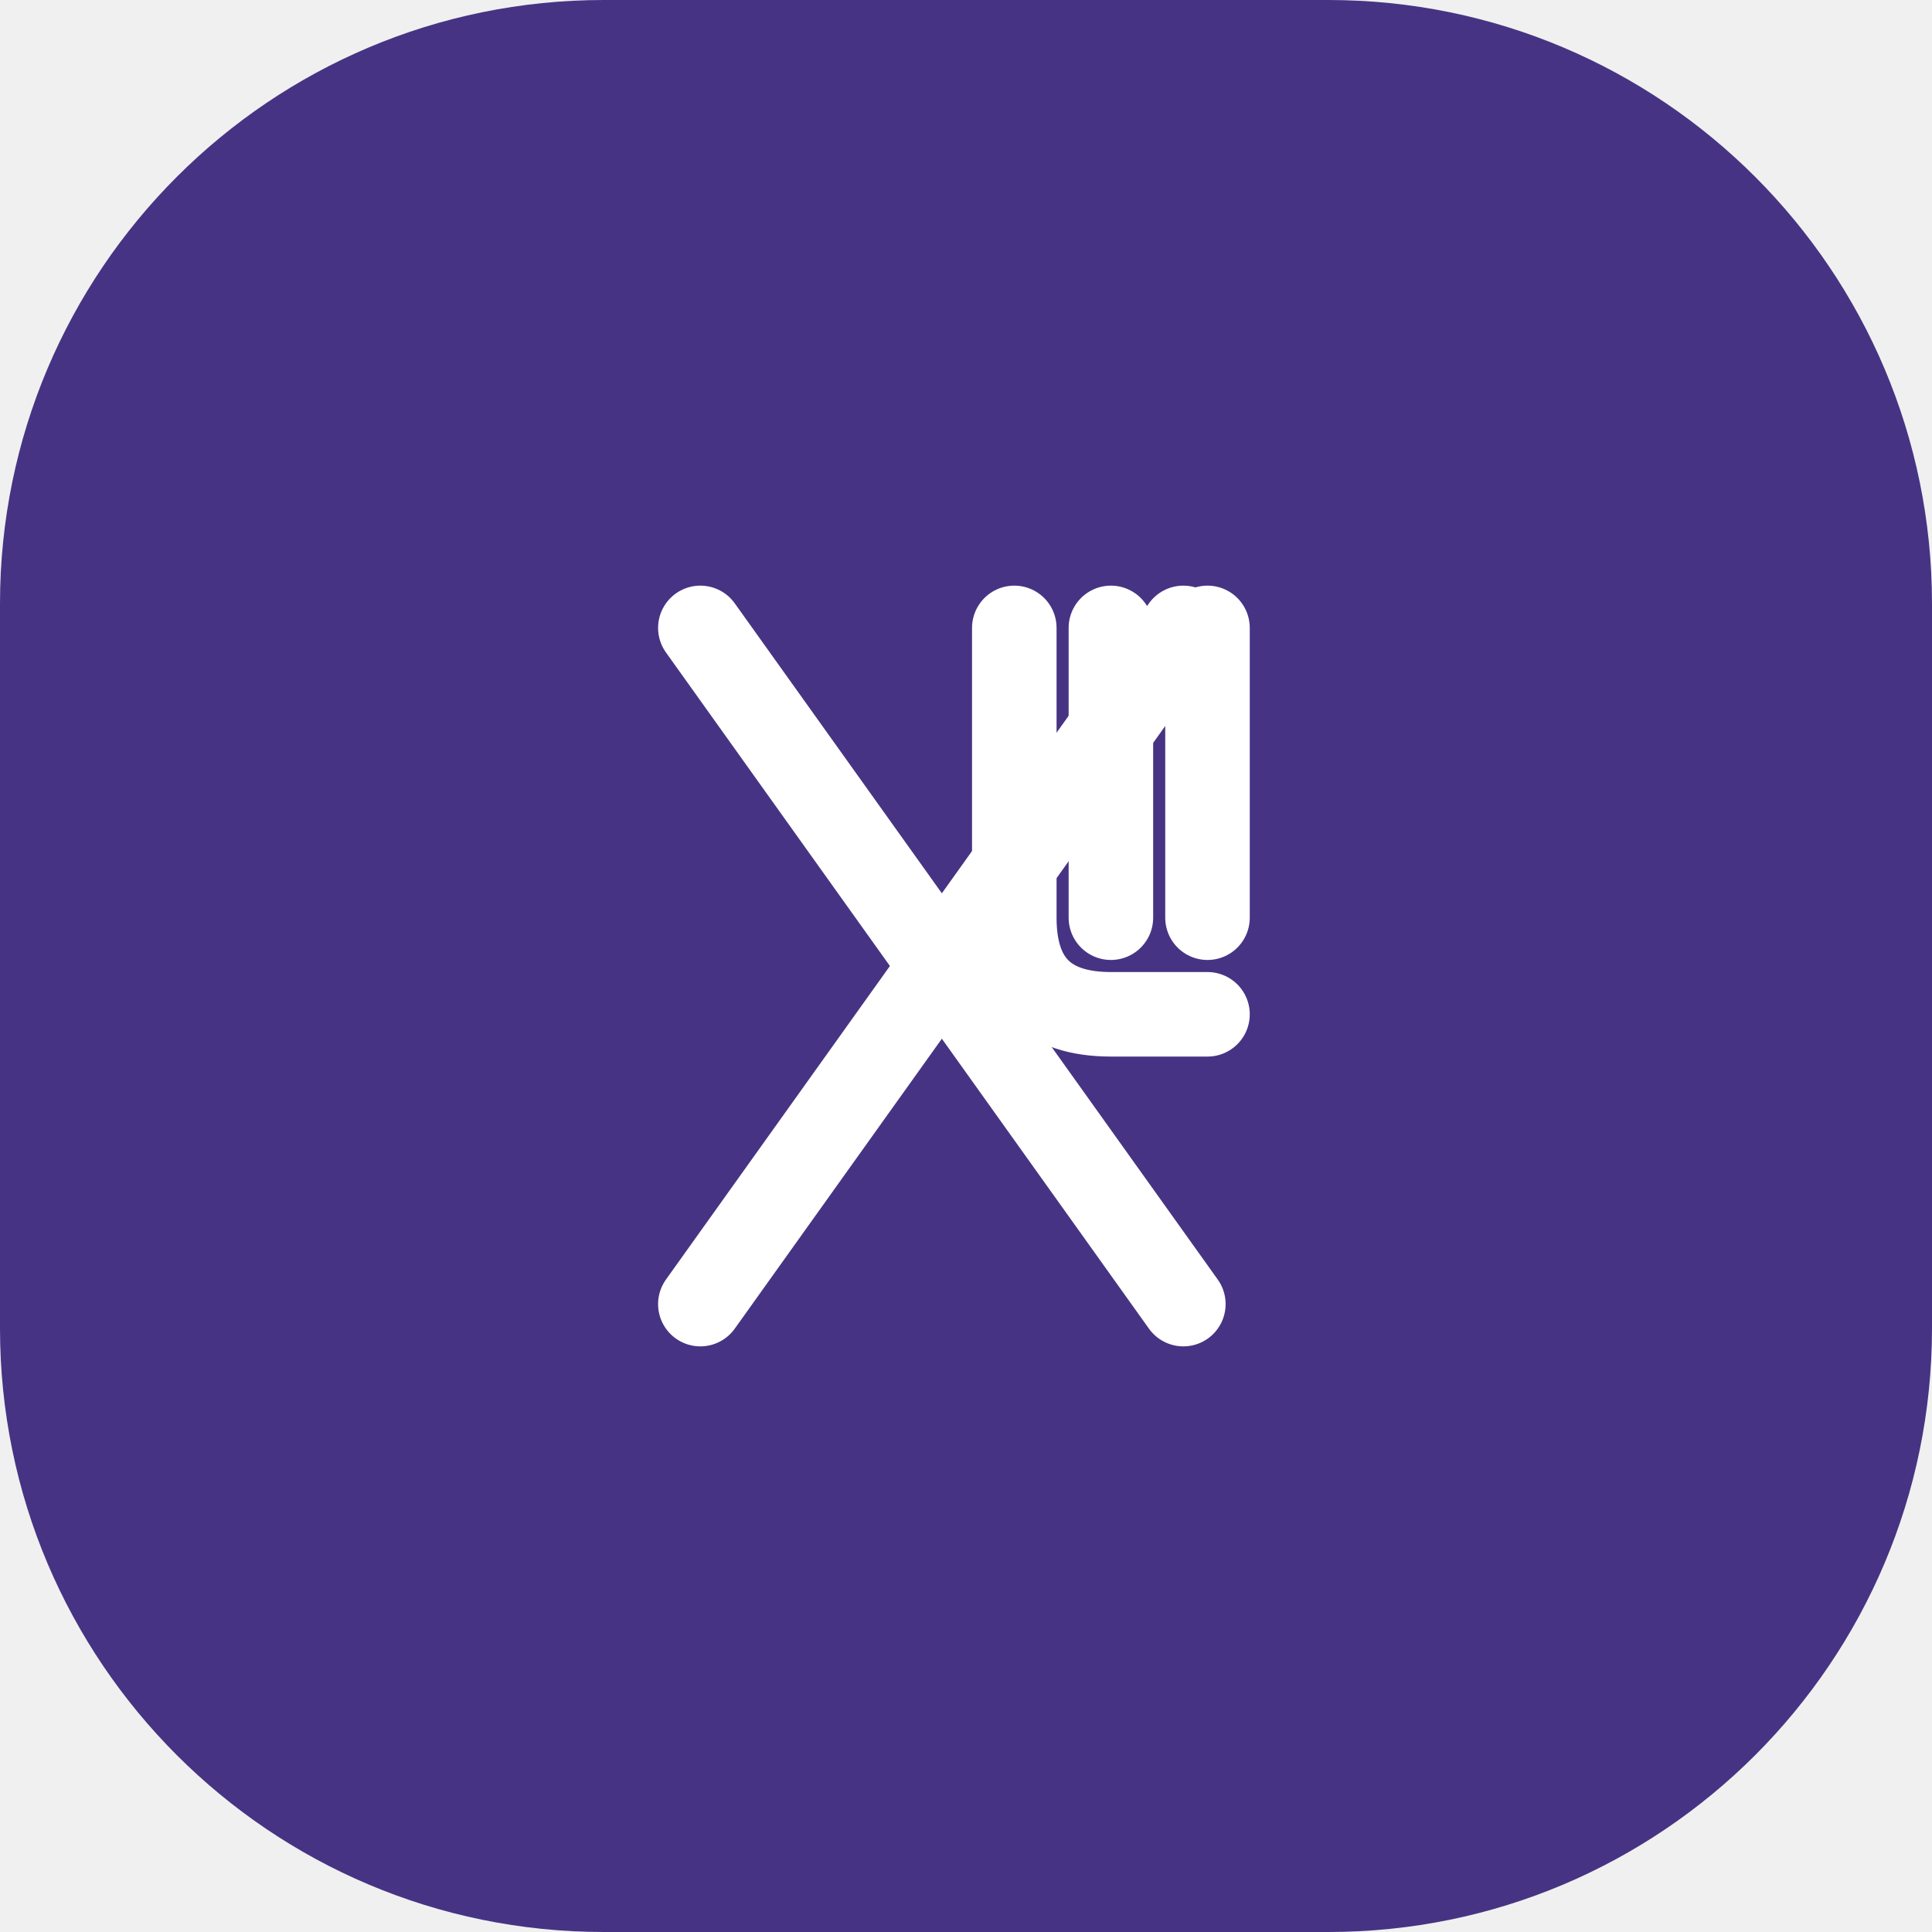
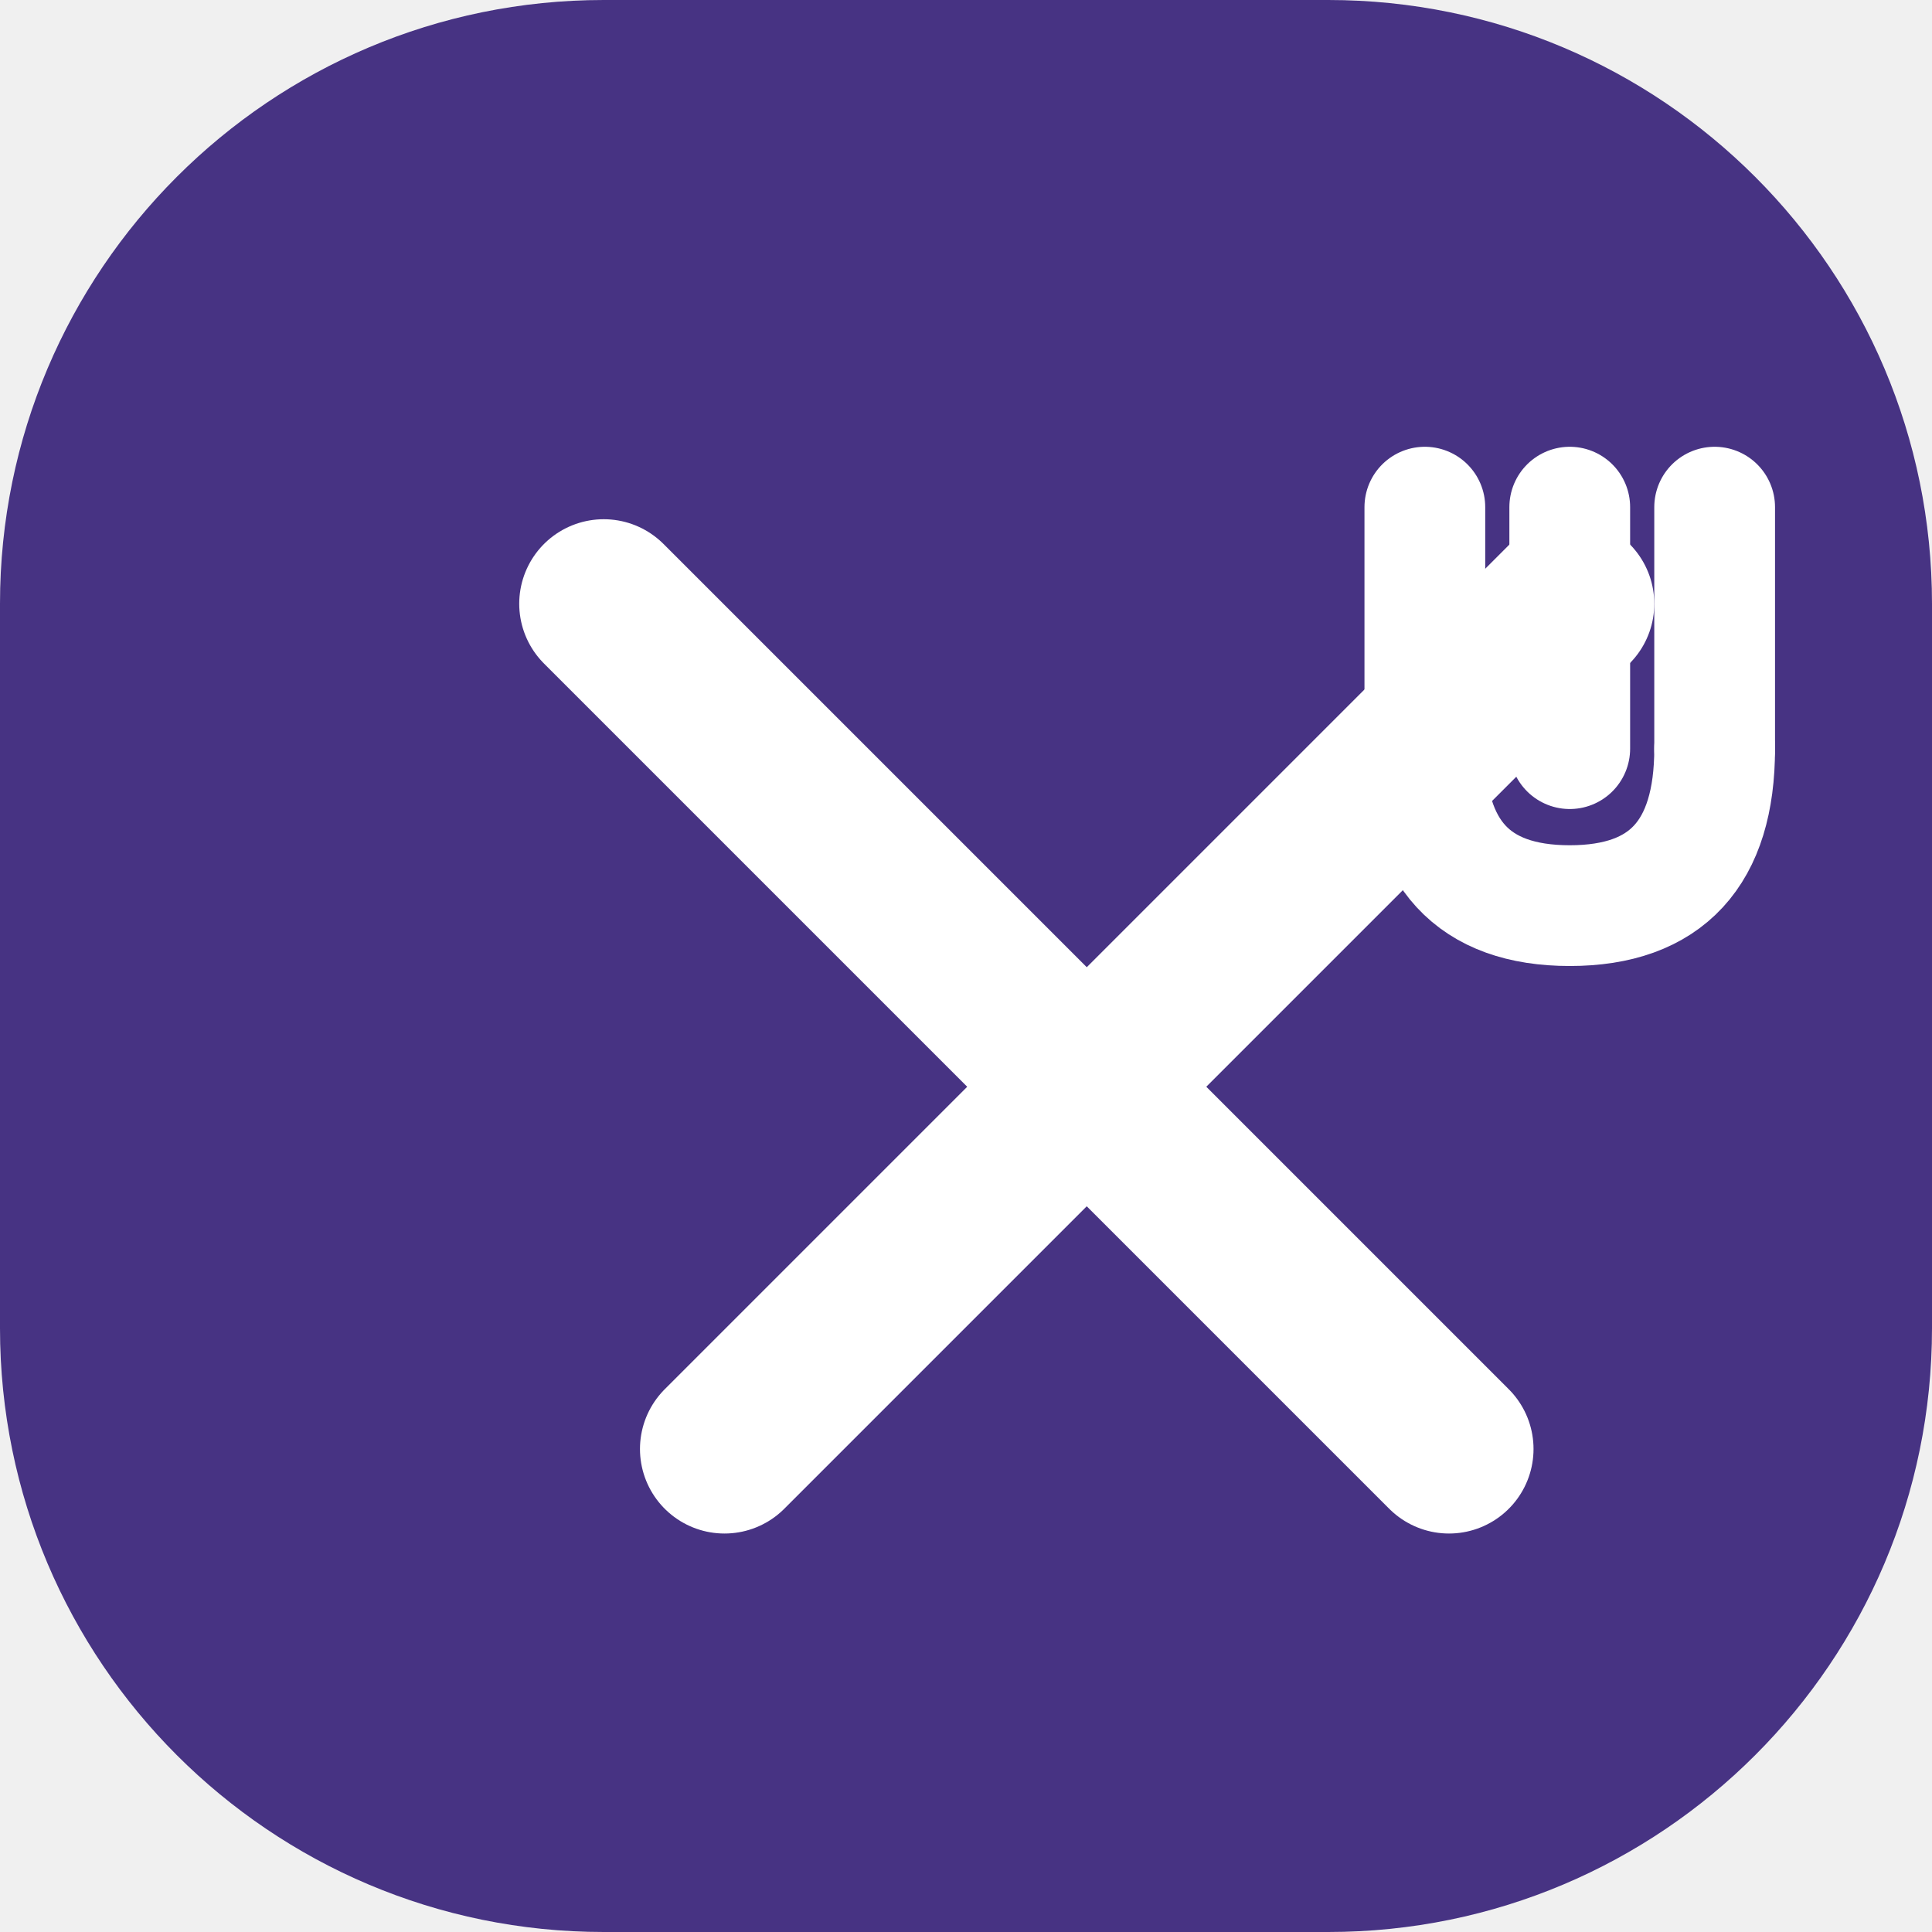
<svg xmlns="http://www.w3.org/2000/svg" viewBox="0 0 32 32">
  <rect width="32" height="32" rx="10" fill="#473383" />
-   <svg x="6" y="6" width="20" height="20" viewBox="0 0 100 100" fill="none" stroke="white" stroke-width="7" stroke-linecap="round" stroke-linejoin="round">
-     <line x1="28" y1="22" x2="68" y2="78" />
-     <line x1="68" y1="22" x2="28" y2="78" />
-     <path d="M54 22 L54 46 Q54 54 62 54 L70 54" />
-     <path d="M62 22 L62 46" />
-     <path d="M70 22 L70 46" />
-   </svg>
+   <g transform="translate(6, 6) scale(0.2) translate(10, 10)">
+     <path d="M10 10 L80 80" stroke="white" stroke-width="14" stroke-linecap="round" />
+     <path d="M90 10 L20 80" stroke="white" stroke-width="14" stroke-linecap="round" />
+     <path d="M78 2 L78 22" stroke="white" stroke-width="10" stroke-linecap="round" />
+     <path d="M90 2 L90 22" stroke="white" stroke-width="10" stroke-linecap="round" />
+     <path d="M102 2 L102 22" stroke="white" stroke-width="10" stroke-linecap="round" />
+     <path d="M78 22 Q78 35 90 35 Q102 35 102 22" stroke="white" stroke-width="10" stroke-linecap="round" fill="none" />
+   </g>
</svg>
